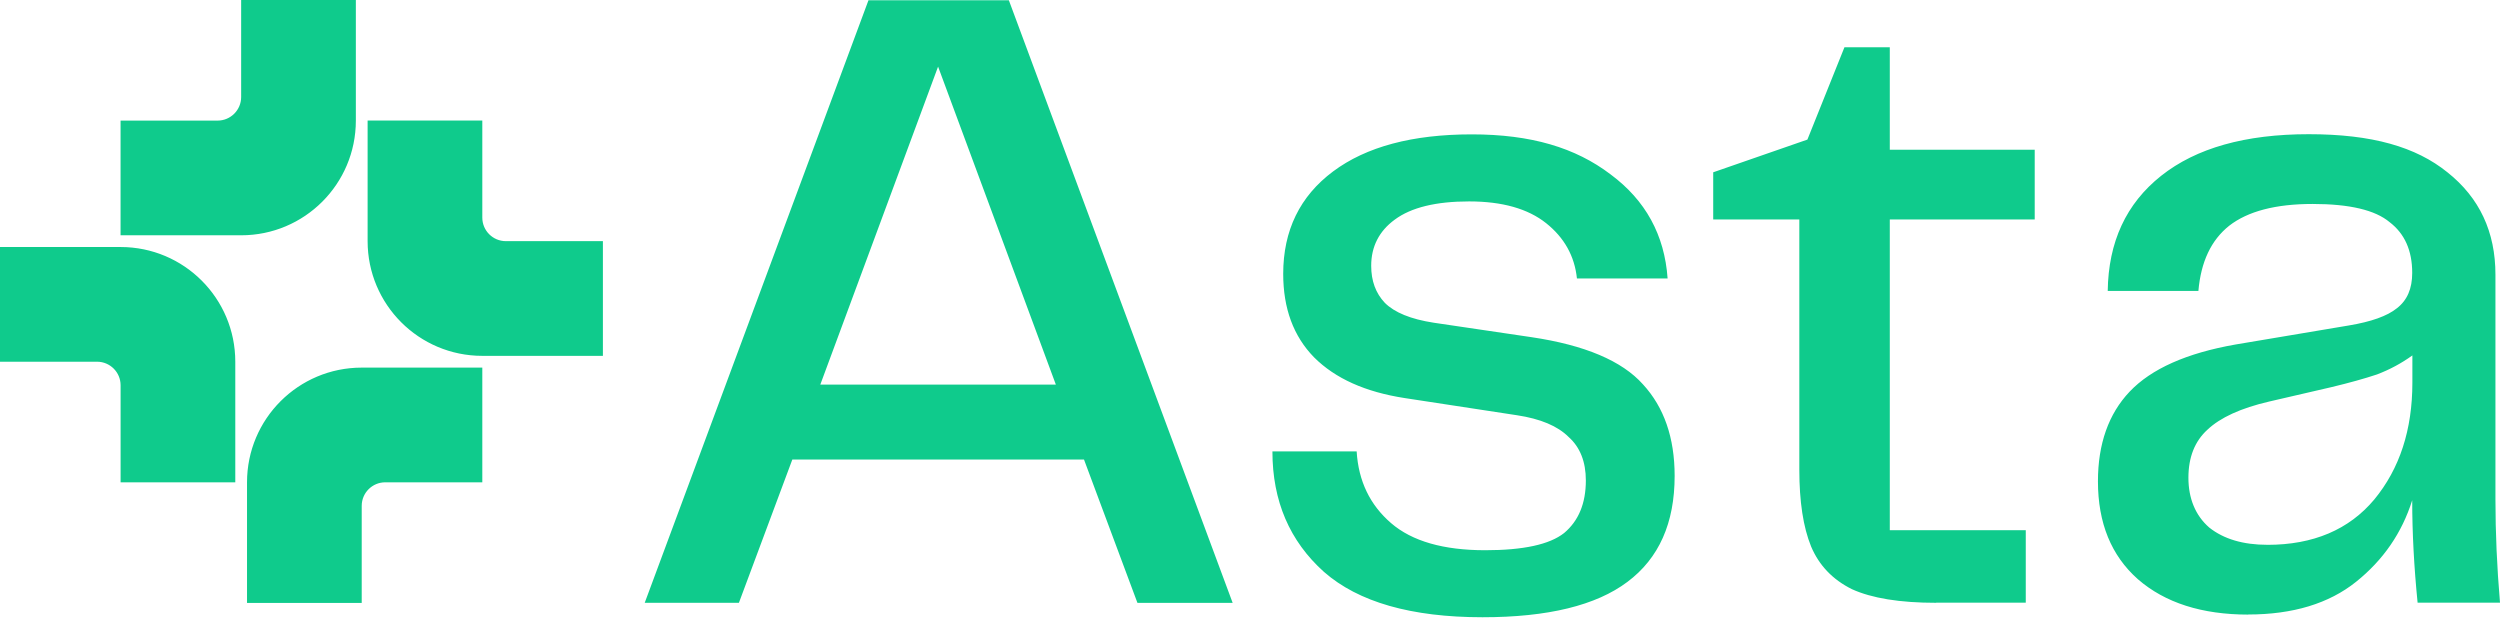
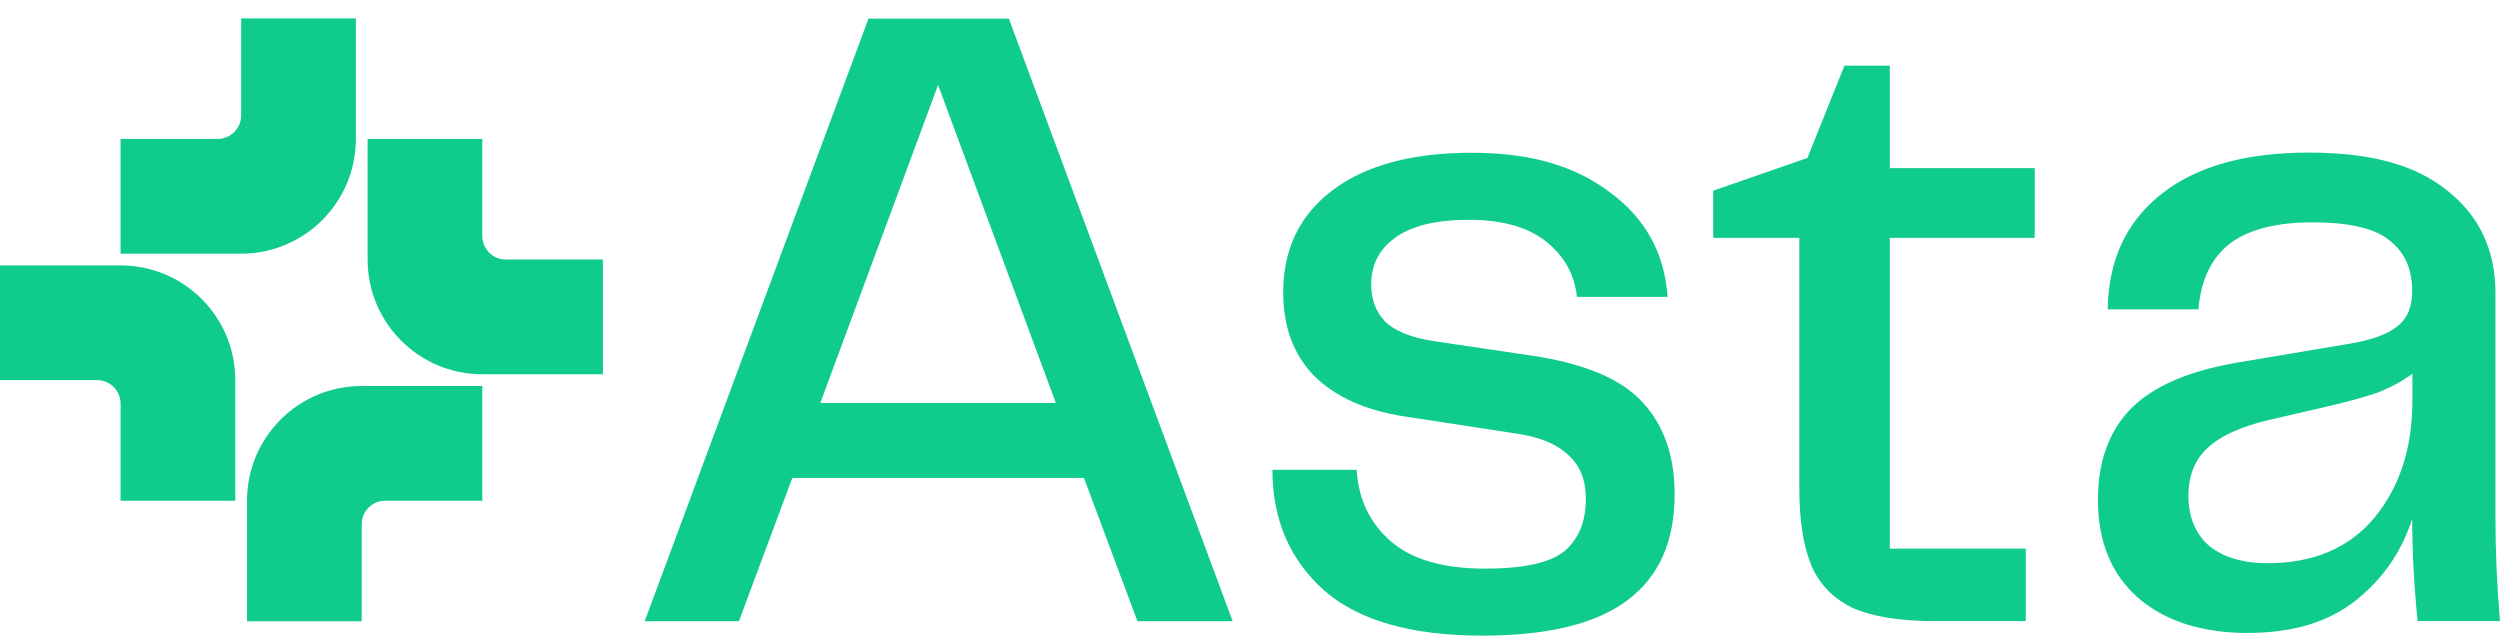
- <svg xmlns="http://www.w3.org/2000/svg" viewBox="0 0 746.1 184.23">
-   <path fill="#0fcb8c" d="M671.02,183.42c-13.88,0-24.89-3.52-32.99-10.56-7.95-7.04-11.92-16.75-11.92-29.22,0-11.16,3.17-20.12,9.45-26.75,6.49-6.84,17.05-11.52,31.63-14.08l33.8-5.68c6.69-1.11,11.47-2.82,14.33-5.13,3.07-2.36,4.58-5.83,4.58-10.56,0-6.69-2.26-11.72-6.74-15.14-4.32-3.62-11.97-5.43-22.98-5.43s-19.31,2.16-24.89,6.49c-5.43,4.32-8.45,10.81-9.2,19.46h-27.06c.2-14.58,5.48-26.05,15.94-34.35s25.15-12.42,44.05-12.42,31.98,3.77,41.39,11.37c9.56,7.59,14.33,17.75,14.33,30.58v67.04c0,9.91.45,20.17,1.36,30.83h-24.59c-1.06-10.61-1.61-20.82-1.61-30.58-3.07,9.76-8.65,17.85-16.75,24.34-8.1,6.49-18.86,9.76-32.19,9.76l.05.05ZM676.7,162.6c13.68,0,24.34-4.53,31.88-13.53,7.59-9.2,11.37-20.82,11.37-34.9v-8.1c-3.27,2.36-6.74,4.22-10.56,5.68-3.77,1.26-8.3,2.51-13.53,3.77l-18.66,4.32c-8.45,1.96-14.58,4.78-18.41,8.4-3.77,3.42-5.68,8.2-5.68,14.33s2.06,11.27,6.24,14.89c4.32,3.42,10.11,5.13,17.3,5.13h.05ZM577.83,179.9c-10.81,0-19.21-1.36-25.15-4.07-5.78-2.87-9.81-7.14-12.17-12.72-2.36-5.78-3.52-13.43-3.52-22.98v-74.63h-25.7v-14.08l28.11-9.76,11.06-27.56h13.53v30.58h43.25v20.82h-43.25v92.74h40.58v21.62h-26.75v.05ZM404.88,134.74c.55,8.85,3.97,15.94,10.26,21.37,6.29,5.43,15.69,8.1,28.11,8.1,11.37,0,19.21-1.71,23.54-5.13,4.32-3.62,6.49-8.85,6.49-15.69,0-5.58-1.71-9.91-5.13-12.97-3.27-3.27-8.4-5.43-15.39-6.49l-33.54-5.13c-11.72-1.81-20.72-5.83-27.06-12.17-6.14-6.29-9.2-14.58-9.2-24.89,0-12.97,4.98-23.18,14.89-30.58,9.91-7.39,23.69-11.06,41.39-11.06s30.93,3.97,41.39,11.92c10.46,7.74,16.14,18.1,17.05,31.08h-27.06c-.7-6.69-3.77-12.17-9.2-16.5-5.43-4.32-13.08-6.49-22.98-6.49s-17.3,1.81-22.18,5.43c-4.68,3.42-7.04,8.05-7.04,13.78,0,4.53,1.36,8.2,4.07,11.06,2.87,2.87,7.74,4.88,14.58,5.93l29.22,4.32c15.84,2.36,26.96,7.04,33.24,14.08,6.29,6.84,9.45,15.94,9.45,27.31,0,14.08-4.68,24.59-14.08,31.63-9.35,7.04-23.79,10.56-43.25,10.56-21.27,0-37.06-4.53-47.32-13.53-10.26-9.2-15.39-21.17-15.39-35.96,0,0,25.15,0,25.15,0ZM339.45,179.9l-15.94-42.75h-87.05l-15.94,42.75h-28.11L259.19.07h41.89l66.79,179.84h-28.41ZM244.8,114.78h70.31l-35.15-94.9s-35.15,94.9-35.15,94.9ZM71.97,70.22h-35.99v-34.23h28.97c3.87,0,7.02-3.15,7.02-7.02V0h34.23v35.99c0,18.91-15.32,34.23-34.23,34.23ZM35.99,73.72H0v34.23h28.97c3.87,0,7.02,3.15,7.02,7.02v28.97h34.23v-35.99c0-18.91-15.32-34.23-34.23-34.23ZM150.96,71.97c-3.87,0-7.02-3.15-7.02-7.02v-28.97h-34.23v35.99c0,18.91,15.32,34.23,34.23,34.23h35.99v-34.23h-28.97ZM73.72,143.94v35.99h34.23v-28.97c0-3.87,3.15-7.02,7.02-7.02h28.97v-34.23h-35.99c-18.91,0-34.23,15.32-34.23,34.23Z" />
+ <svg xmlns="http://www.w3.org/2000/svg" viewBox="0 0 746.1 189.71">
+   <path fill="#0FCB8C" d="M671.02,188.91c-13.88,0-24.89-3.52-32.99-10.56-7.95-7.04-11.92-16.75-11.92-29.22,0-11.16,3.17-20.12,9.45-26.75,6.49-6.84,17.05-11.52,31.63-14.08l33.8-5.68c6.69-1.11,11.47-2.82,14.33-5.13,3.07-2.36,4.58-5.83,4.58-10.56,0-6.69-2.26-11.72-6.74-15.14-4.32-3.62-11.97-5.43-22.98-5.43s-19.31,2.16-24.89,6.49c-5.43,4.32-8.45,10.81-9.2,19.46h-27.06c.2-14.58,5.48-26.05,15.94-34.35s25.15-12.42,44.05-12.42,31.98,3.77,41.39,11.37c9.56,7.59,14.33,17.75,14.33,30.58v67.04c0,9.91.45,20.17,1.36,30.83h-24.59c-1.06-10.61-1.61-20.82-1.61-30.58-3.07,9.76-8.65,17.85-16.75,24.34-8.1,6.49-18.86,9.76-32.19,9.76l.05.05ZM676.7,168.09c13.68,0,24.34-4.53,31.88-13.53,7.59-9.2,11.37-20.82,11.37-34.9v-8.1c-3.27,2.36-6.74,4.22-10.56,5.68-3.77,1.26-8.3,2.51-13.53,3.77l-18.66,4.32c-8.45,1.96-14.58,4.78-18.41,8.4-3.77,3.42-5.68,8.2-5.68,14.33s2.06,11.27,6.24,14.89c4.32,3.42,10.11,5.13,17.3,5.13h.05ZM577.83,185.39c-10.81,0-19.21-1.36-25.15-4.07-5.78-2.87-9.81-7.14-12.17-12.72-2.36-5.78-3.52-13.43-3.52-22.98v-74.63h-25.7v-14.08l28.11-9.76,11.06-27.56h13.53v30.58h43.25v20.82h-43.25v92.74h40.58v21.62h-26.75v.05ZM404.88,140.23c.55,8.85,3.97,15.94,10.26,21.37,6.29,5.43,15.69,8.1,28.11,8.1,11.37,0,19.21-1.71,23.54-5.13,4.32-3.62,6.49-8.85,6.49-15.69,0-5.58-1.71-9.91-5.13-12.97-3.27-3.27-8.4-5.43-15.39-6.49l-33.54-5.13c-11.72-1.81-20.72-5.83-27.06-12.17-6.14-6.29-9.2-14.58-9.2-24.89,0-12.97,4.98-23.18,14.89-30.58,9.91-7.39,23.69-11.06,41.39-11.06s30.93,3.97,41.39,11.92c10.46,7.74,16.14,18.1,17.05,31.08h-27.06c-.7-6.69-3.77-12.17-9.2-16.5-5.43-4.32-13.08-6.49-22.98-6.49s-17.3,1.81-22.18,5.43c-4.68,3.42-7.04,8.05-7.04,13.78,0,4.53,1.36,8.2,4.07,11.06,2.87,2.87,7.74,4.88,14.58,5.93l29.22,4.32c15.84,2.36,26.96,7.04,33.24,14.08,6.29,6.84,9.45,15.94,9.45,27.31,0,14.08-4.68,24.59-14.08,31.63-9.35,7.04-23.79,10.56-43.25,10.56-21.27,0-37.06-4.53-47.32-13.53-10.26-9.2-15.39-21.17-15.39-35.96,0,0,25.15,0,25.15,0ZM339.45,185.39l-15.94-42.75h-87.05l-15.94,42.75h-28.11L259.19,5.55h41.89l66.79,179.84h-28.41ZM244.8,120.26h70.31l-35.15-94.9s-35.15,94.9-35.15,94.9ZM71.97,75.7h-35.99v-34.23h28.97c3.87,0,7.02-3.15,7.02-7.02V5.49h34.23v35.99c0,18.91-15.32,34.23-34.23,34.23ZM35.99,79.21H0v34.23h28.97c3.87,0,7.02,3.15,7.02,7.02v28.97h34.23v-35.99c0-18.91-15.32-34.23-34.23-34.23ZM150.96,77.46c-3.87,0-7.02-3.15-7.02-7.02v-28.97h-34.23v35.99c0,18.91,15.32,34.23,34.23,34.23h35.99v-34.23h-28.97ZM73.72,149.43v35.99h34.23v-28.97c0-3.87,3.15-7.02,7.02-7.02h28.97v-34.23h-35.99c-18.91,0-34.23,15.32-34.23,34.23Z" />
</svg>
